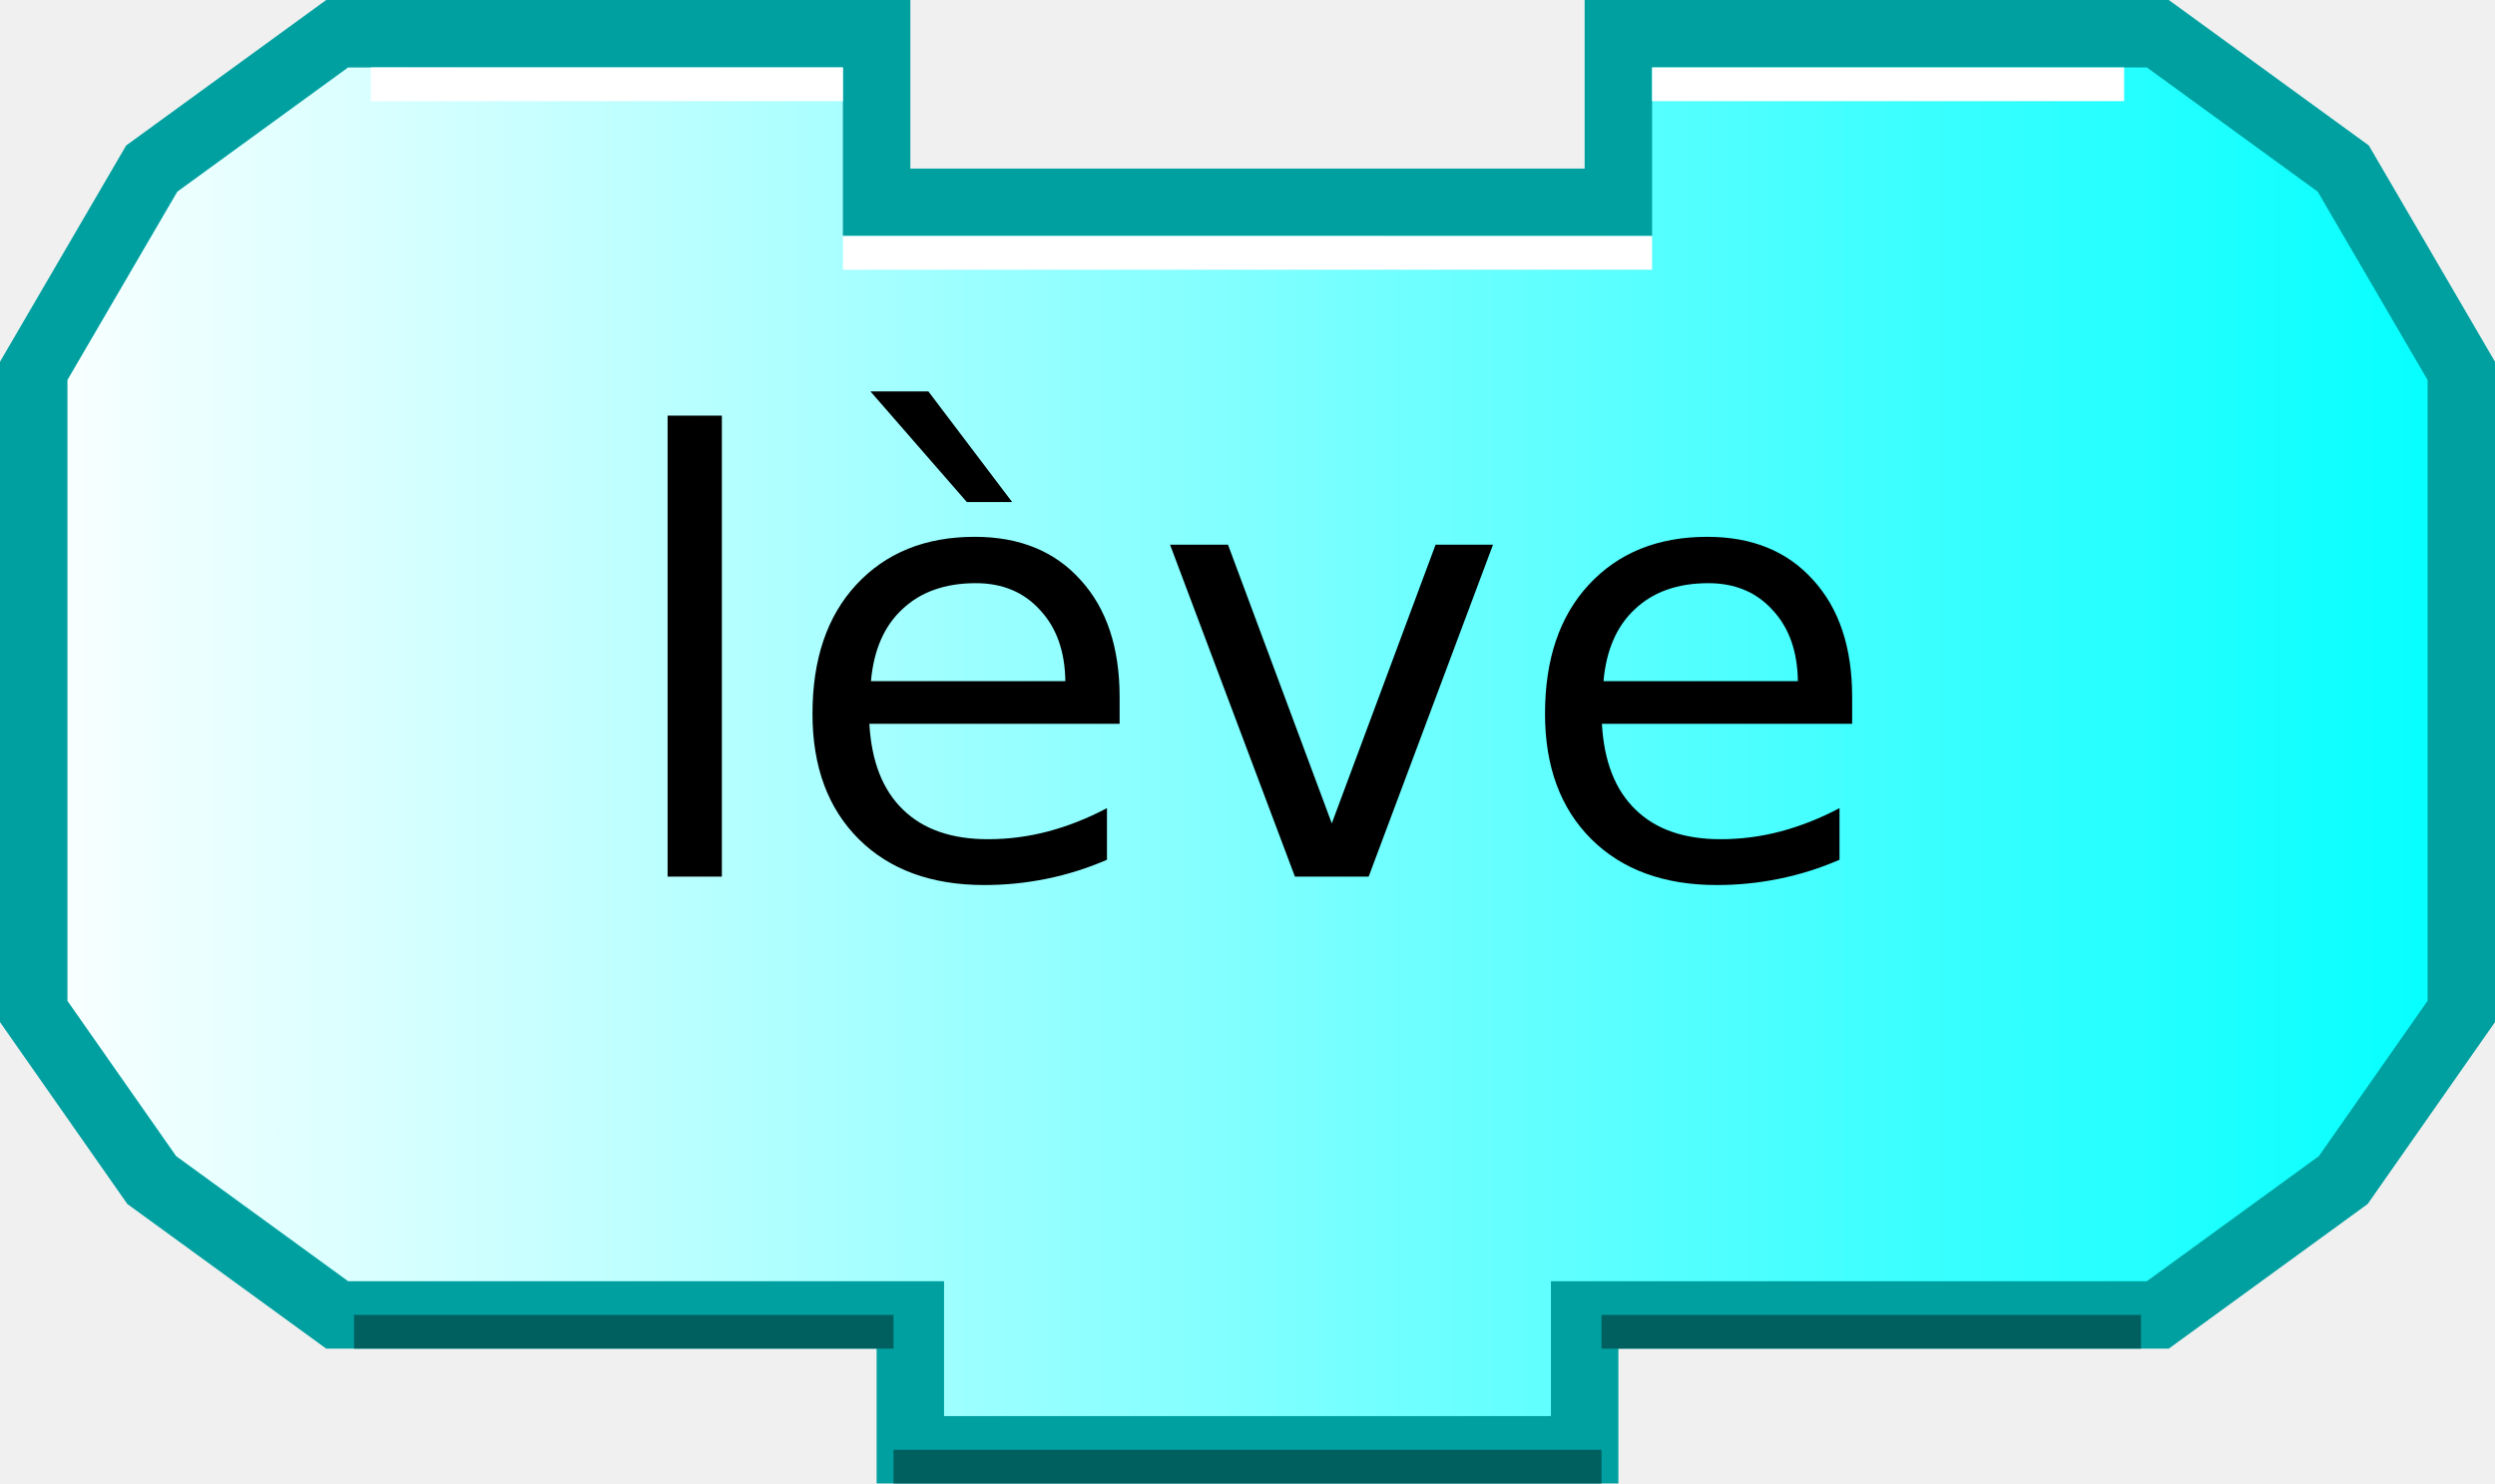
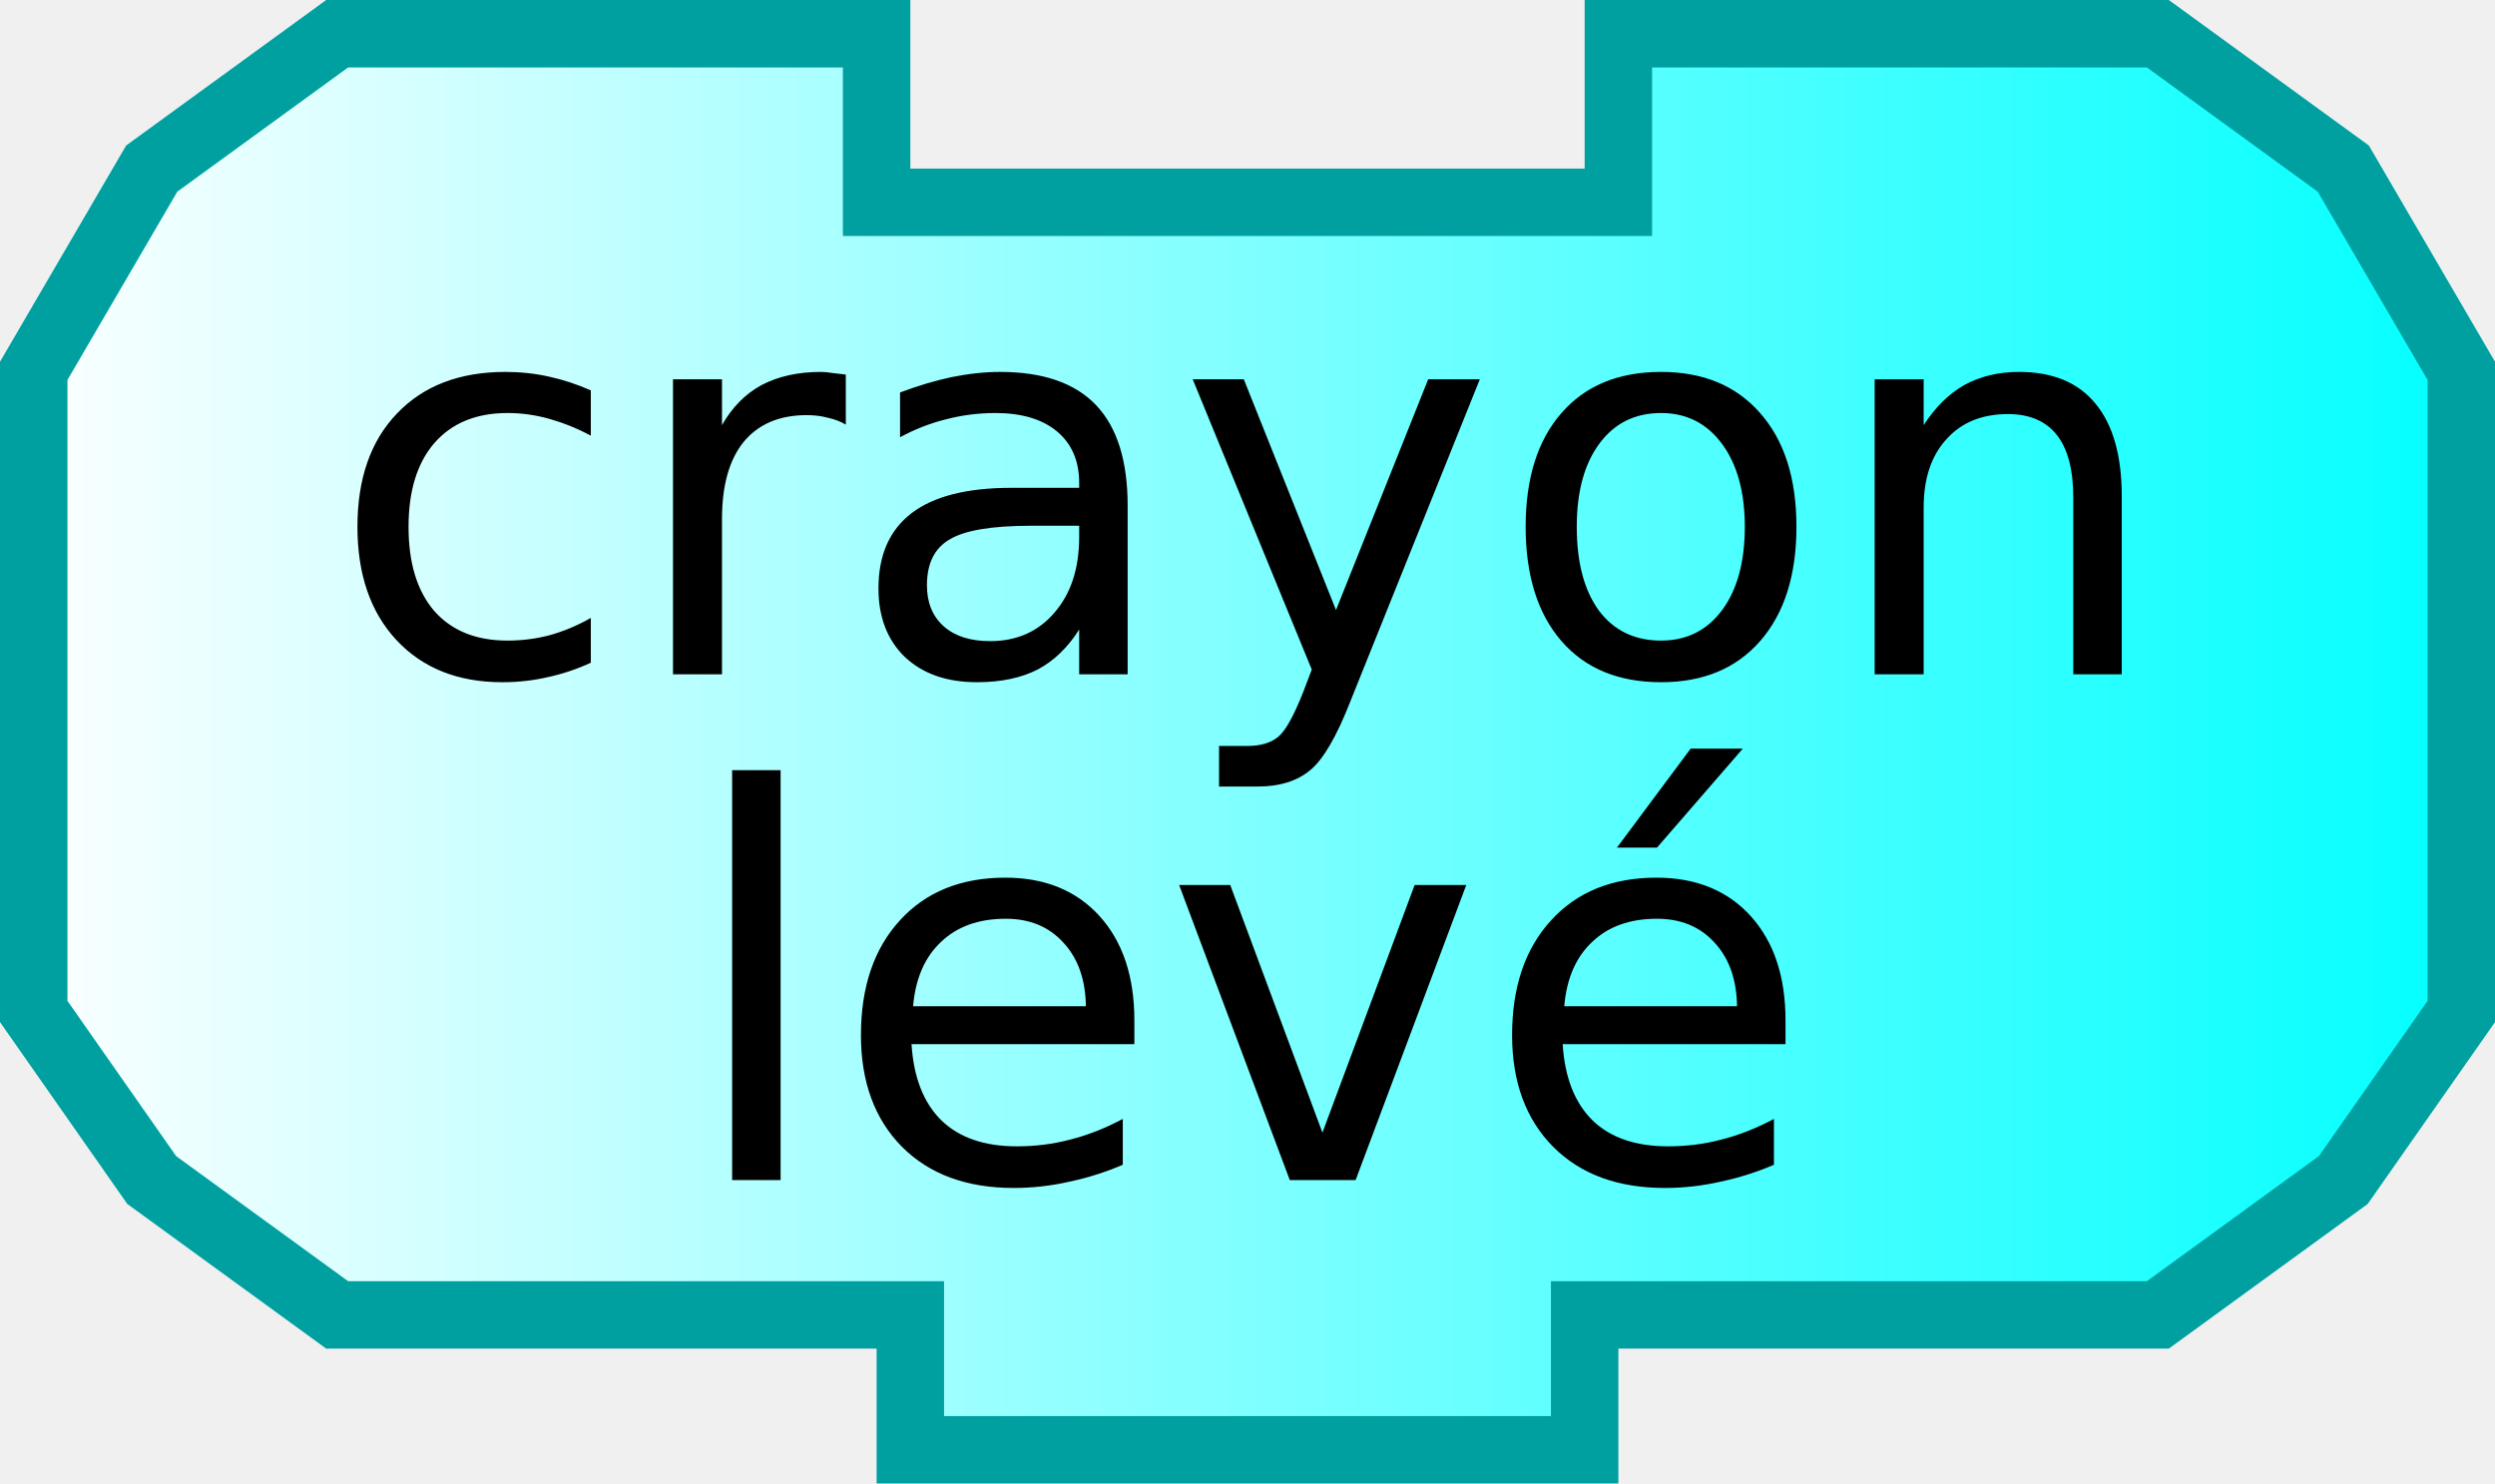
<svg xmlns="http://www.w3.org/2000/svg" xmlns:xlink="http://www.w3.org/1999/xlink" width="74" height="44" version="1.0">
  <defs>
    <linearGradient id="linearGradient3166">
      <stop style="stop-color:#ffffff;stop-opacity:1;" offset="0" id="stop3168" />
      <stop style="stop-color:#00ffff;stop-opacity:1;" offset="1" id="stop3170" />
    </linearGradient>
    <linearGradient xlink:href="#linearGradient3166" id="linearGradient3172" x1="0" y1="22" x2="74" y2="22" gradientUnits="userSpaceOnUse" />
  </defs>
  <path style="fill:url(#linearGradient3172);fill-opacity:1;stroke:#00a0a0;stroke-width:2;stroke-opacity:1" d="M 48,1 C 64,1 64,1 64,1 L 69.5,5 L 73,11 L 73,30 L 69.5,35 L 64,39 L 47,39 L 47,39 L 47,43 L 27,43 L 27,39 L 10,39 L 4.5,35 L 1,30 L 1,11 L 4.5,5 L 10,1 L 26,1 L 26,6 L 48,6 L 48,1 z" />
-   <path style="fill:none;stroke:#ffffff;stroke-width:1;stroke-opacity:1" d="M 49,2.5 L 63,2.5" />
-   <path style="fill:none;stroke:#ffffff;stroke-width:1;stroke-opacity:1" d="M 11,2.5 L 25,2.5" />
-   <path style="fill:none;stroke:#006060;stroke-width:1;stroke-opacity:1" d="M 10.5,39.5 L 26.5,39.5" />
-   <path style="fill:none;stroke:#006060;stroke-width:1;stroke-opacity:1" d="M 47.5,39.5 L 63.5,39.5" />
-   <path style="fill:none;stroke:#006060;stroke-width:1;stroke-opacity:1" d="M 26.5,43.5 L 47.5,43.5" />
-   <path style="fill:none;stroke:#ffffff;stroke-width:1;stroke-opacity:1" d="M 25,7.5 L 49,7.5" />
  <text style="font-size:18px;text-anchor:middle;text-align:center;font-family:Bitstream Vera Sans">
-     <tspan x="37" y="26" style="font-size:18px;">lève</tspan>
+     <tspan x="37" y="20" style="font-size:16px;">crayon</tspan>
+   </text>
+   <text style="font-size:18px;text-anchor:middle;text-align:center;font-family:Bitstream Vera Sans">
+     <tspan x="37" y="35" style="font-size:16px;">levé</tspan>
  </text>
</svg>
